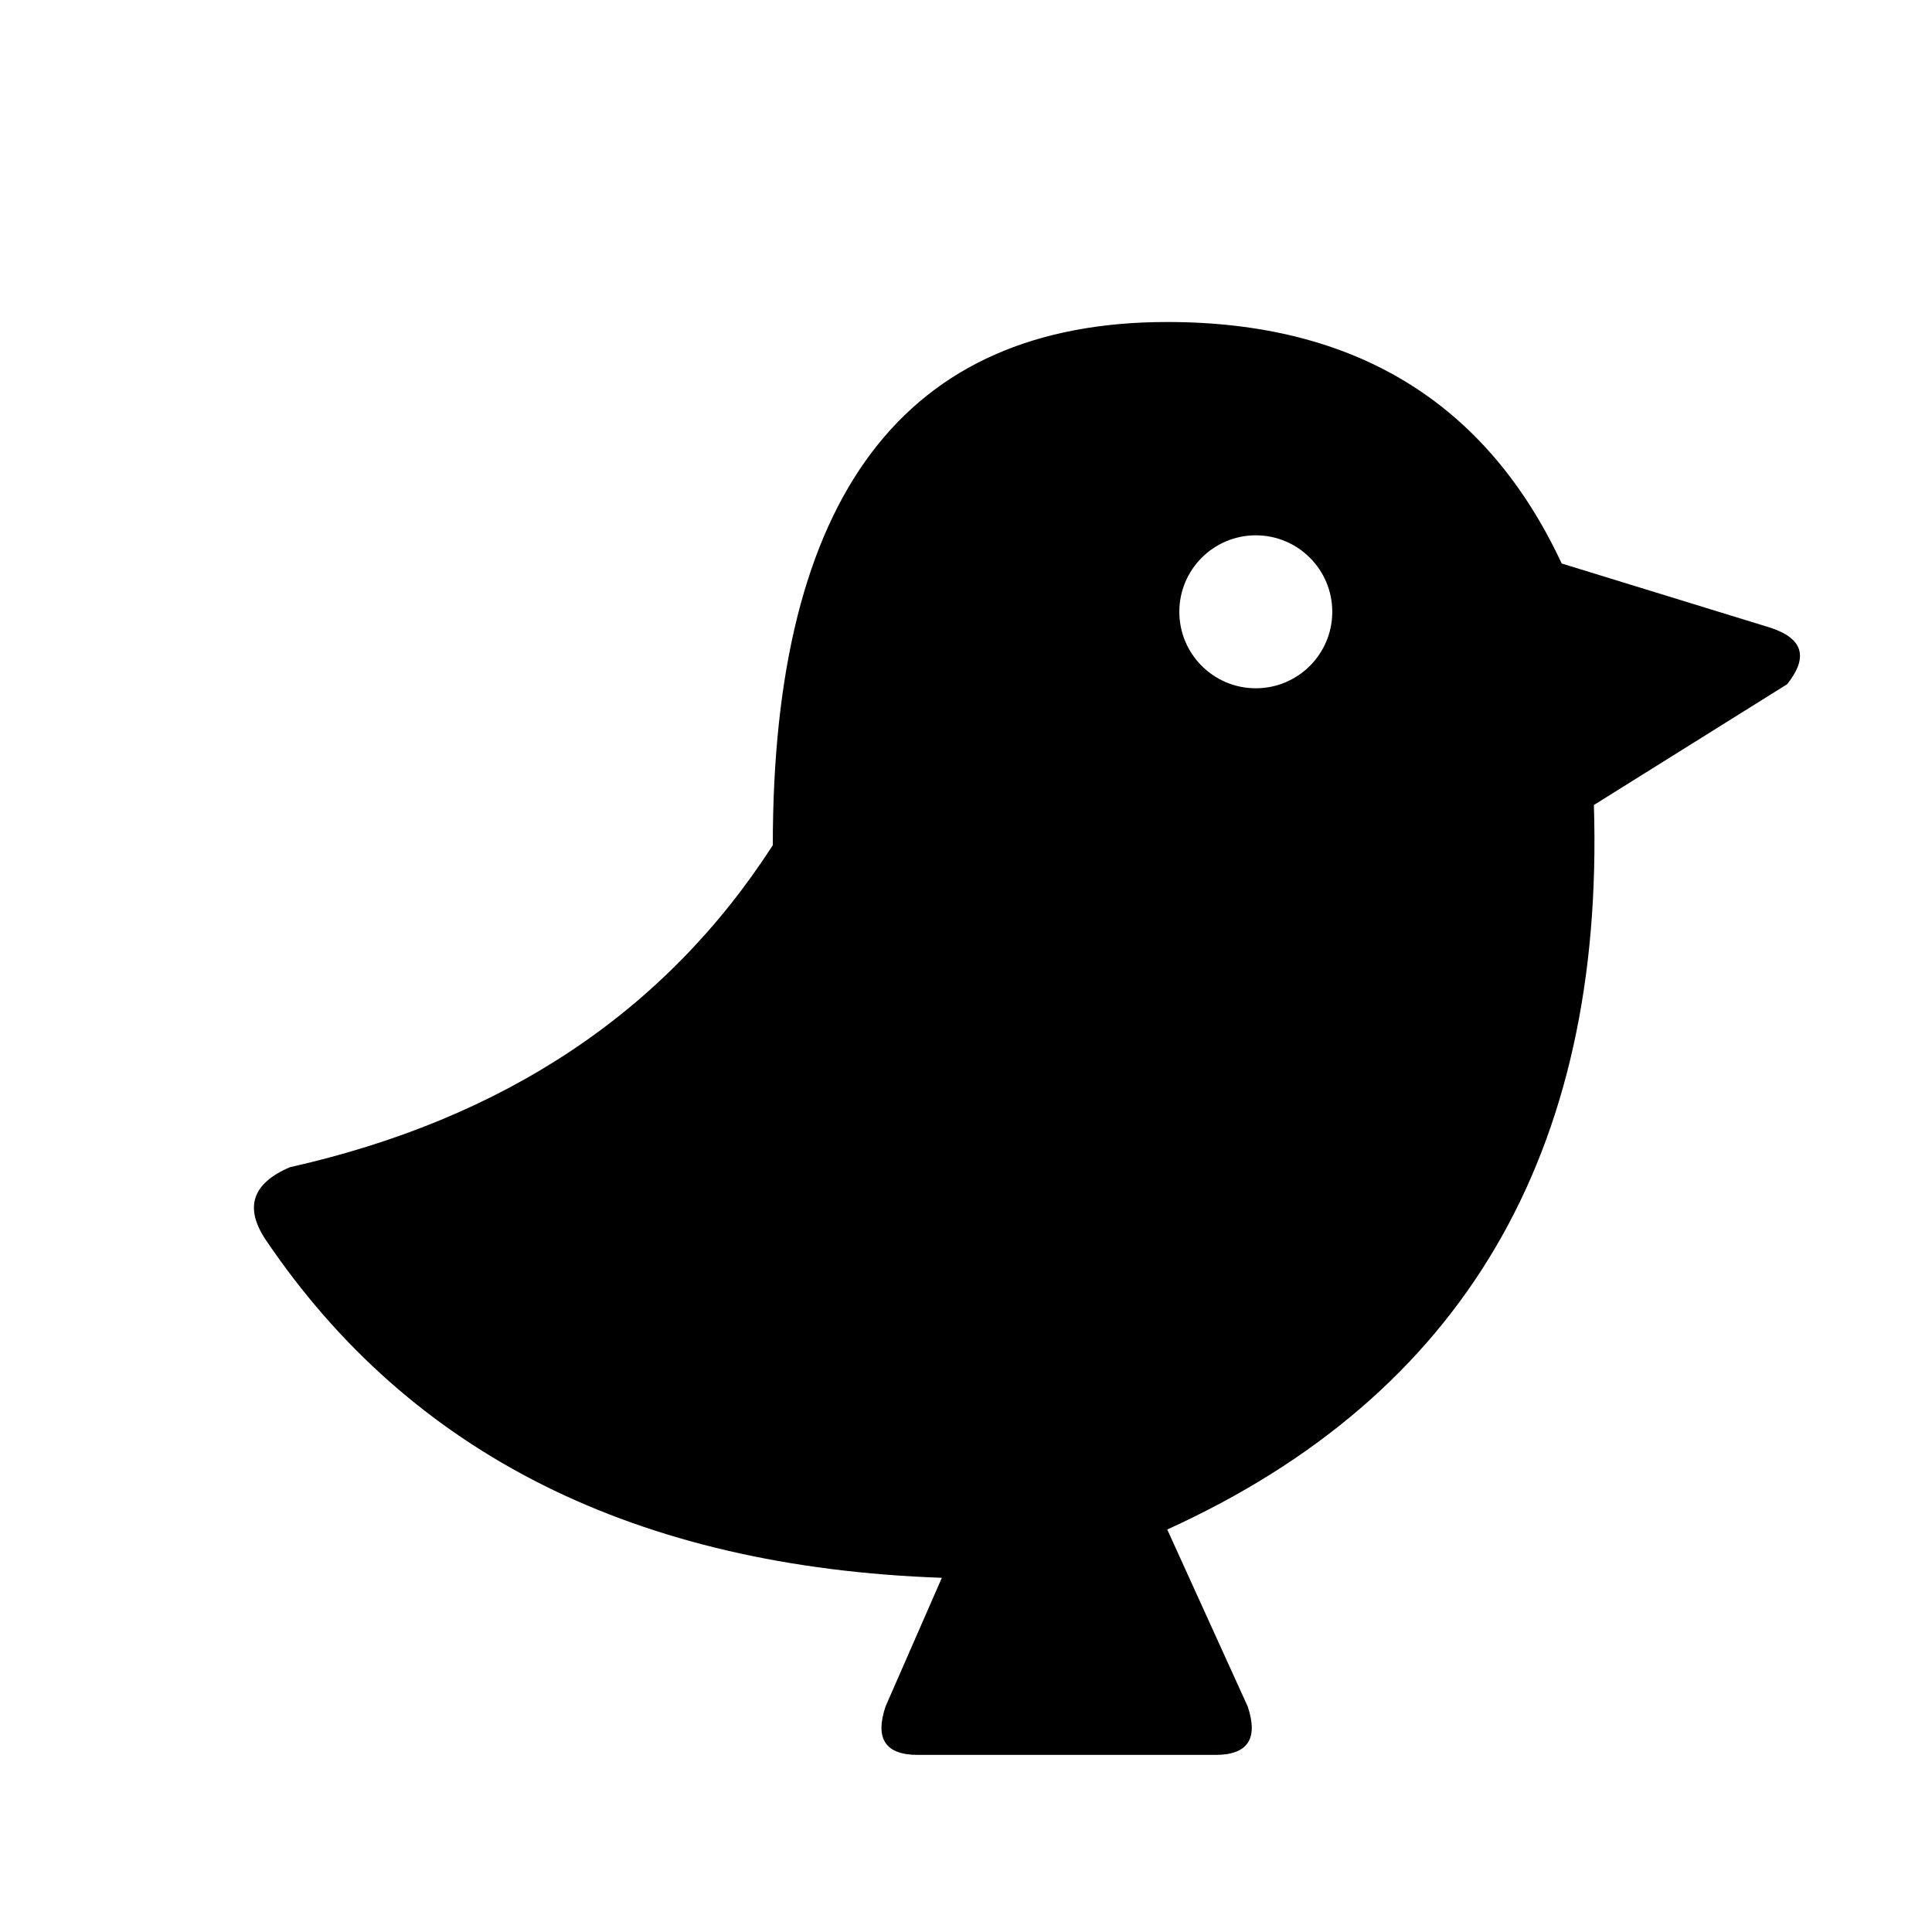
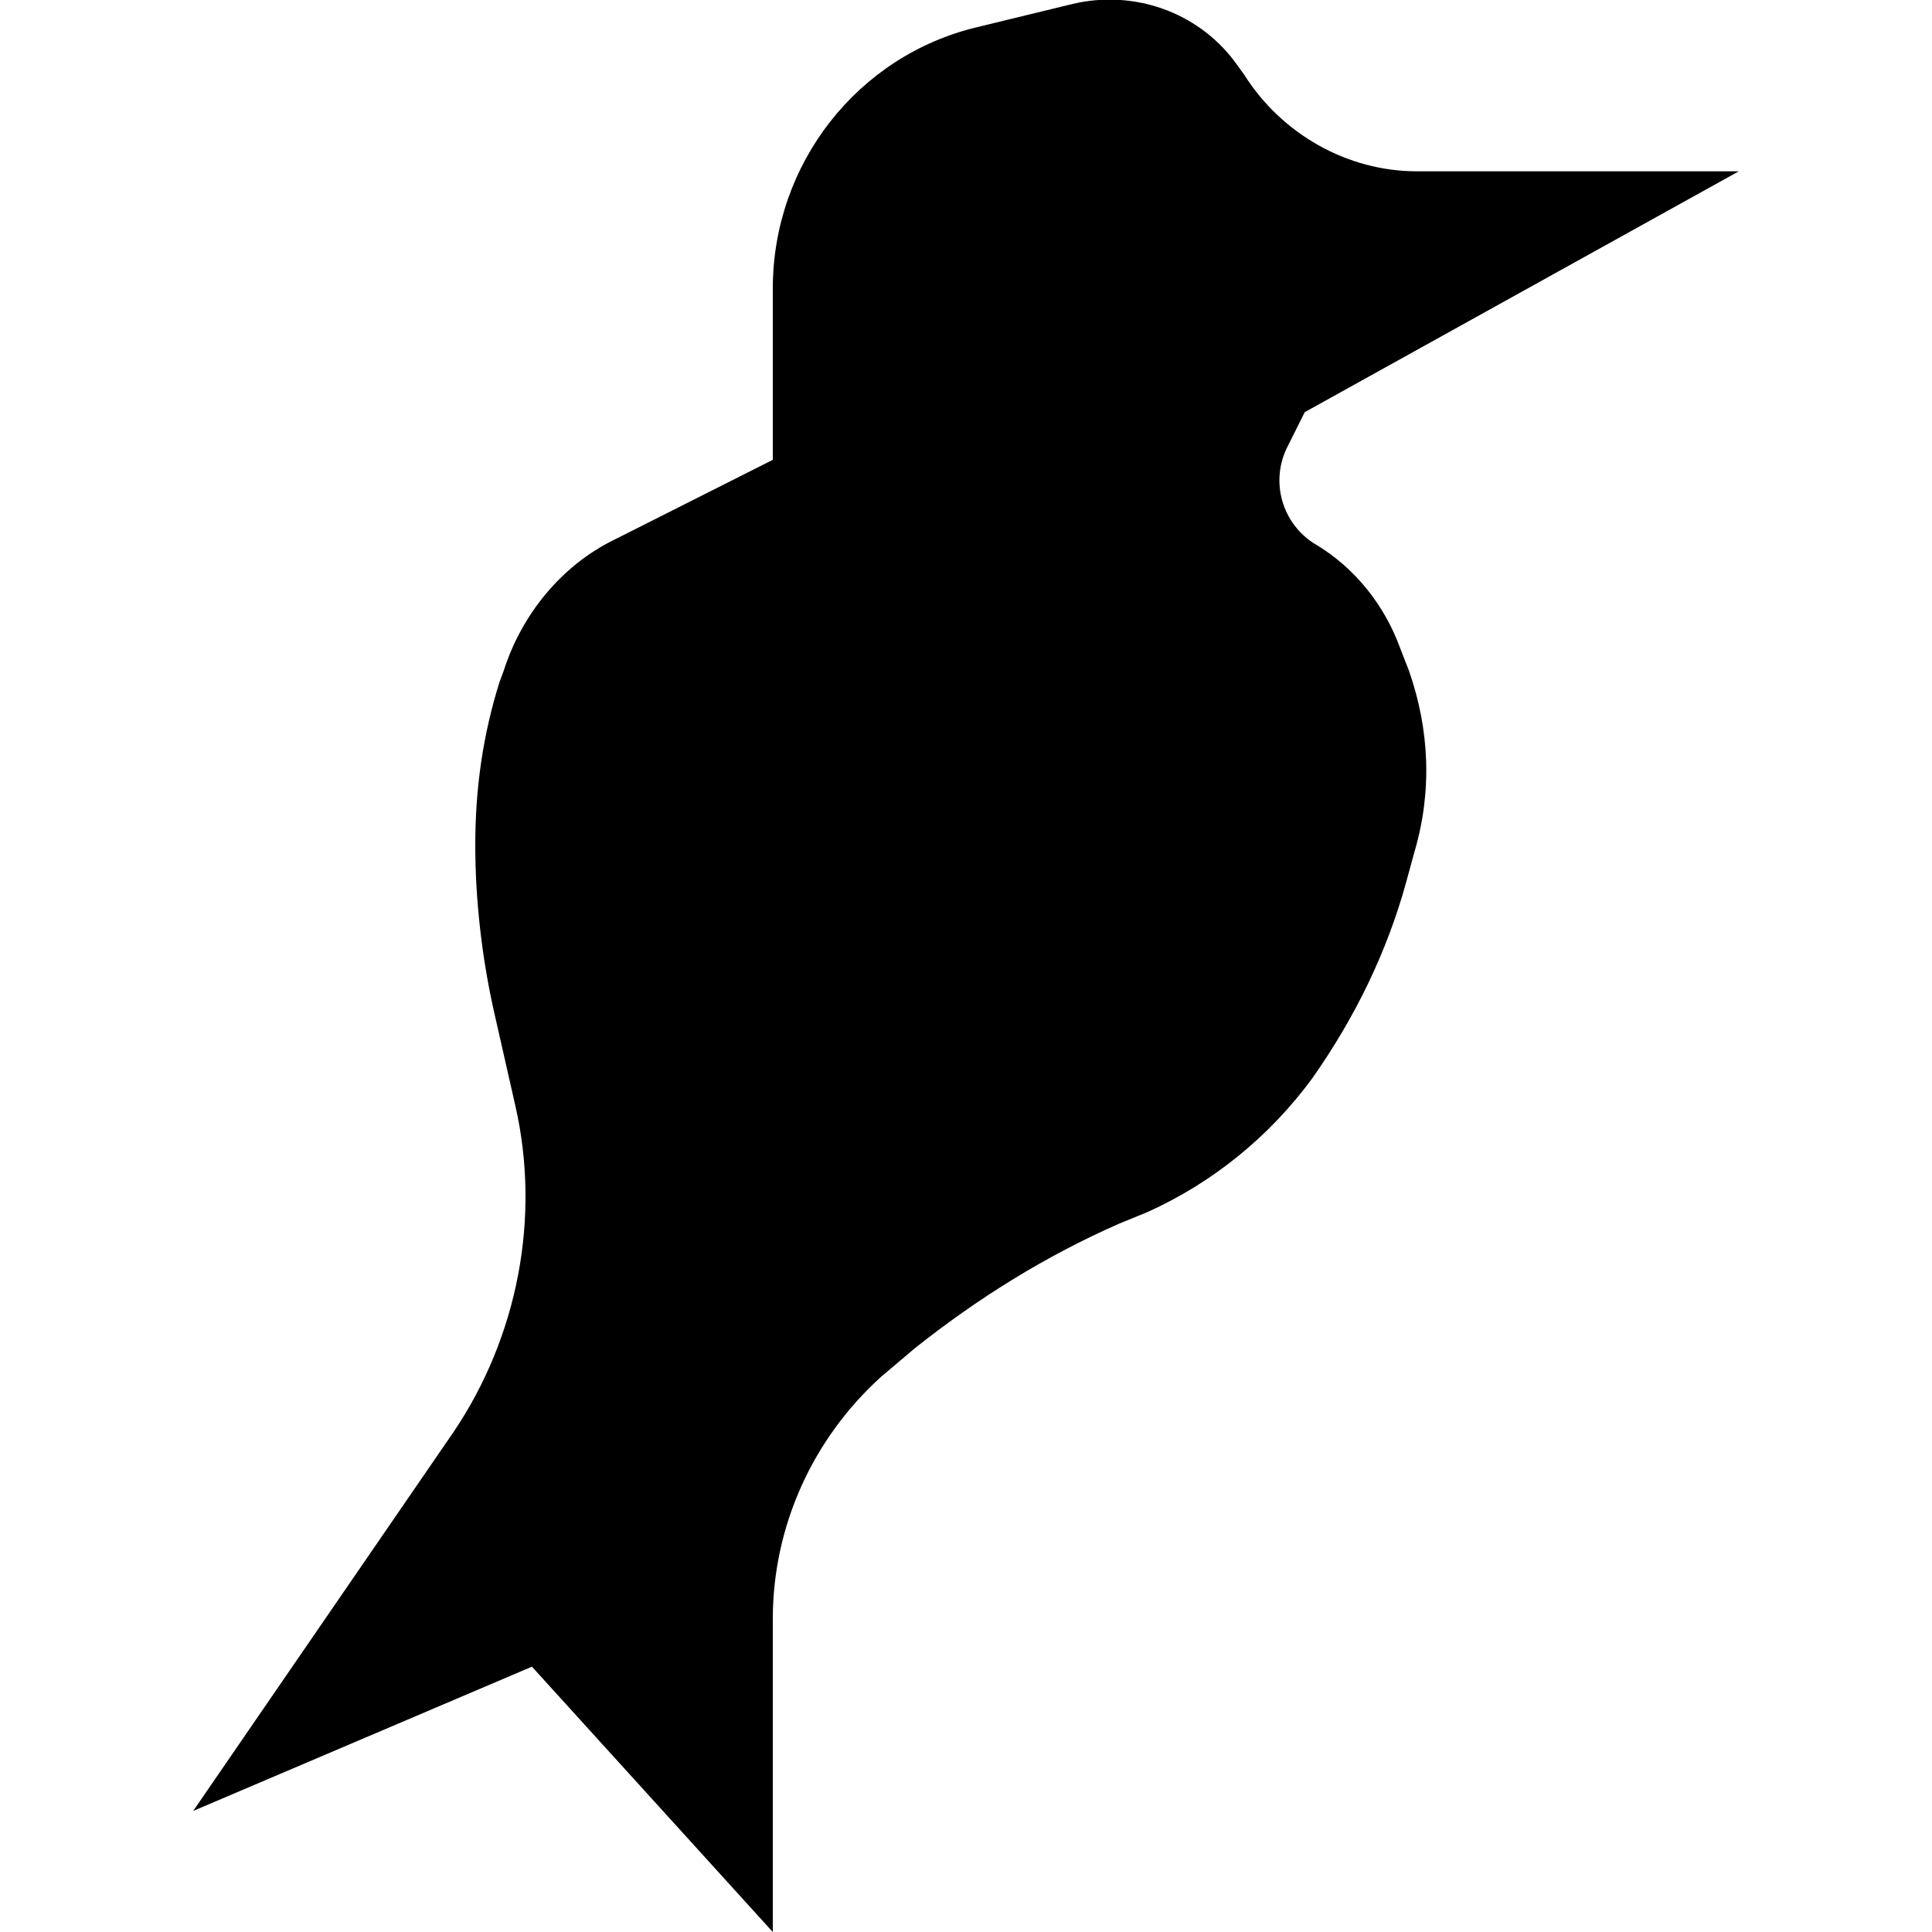
- <svg xmlns="http://www.w3.org/2000/svg" viewBox="0 0 24 24">
-   <path fill-rule="nonzero" d="M14.5 4 Q18 4 19.4 7 L22 7.8 Q22.6 8 22.2 8.5 L19.8 10 Q20 16.5 14.5 19 L15.5 21.2 Q15.7 21.8 15.1 21.8 H11.4 Q10.8 21.8 11 21.2 L11.7 19.6 Q6 19.4 3.3 15.4 Q2.9 14.8 3.6 14.5 Q7.6 13.6 9.6 10.5 Q9.6 4 14.5 4 Z M14.65 7.6 a0.95 0.95 0 1 0 1.9 0 a0.95 0.95 0 1 0 -1.9 0 Z" />
+ <svg xmlns="http://www.w3.org/2000/svg" viewBox="0 0 15 15">
+   <path fill="currentColor" d="m6 15l-1.87-2.06l-2.63 1.12l2.02-2.94c.5-.74.68-1.67.48-2.54l-.17-.75c-.09-.41-.14-.85-.14-1.27c0-.44.06-.86.19-1.27l.03-.08c.14-.44.45-.82.86-1.02L6 3.57V2.24C6 1.27 6.66.43 7.59.21l.74-.18c.47-.11.96.06 1.25.44l.08.11c.29.46.8.75 1.34.75h2.5L10.13 3.2l-.13.26a.58.58 0 0 0 .22.77c.3.18.53.47.65.8l.07.18c.16.46.18.94.04 1.41l-.06.22c-.15.55-.4 1.06-.73 1.53c-.33.45-.77.81-1.28 1.04l-.22.09c-.57.25-1.1.58-1.59.97l-.26.22c-.53.48-.84 1.16-.84 1.88z" />
</svg>
